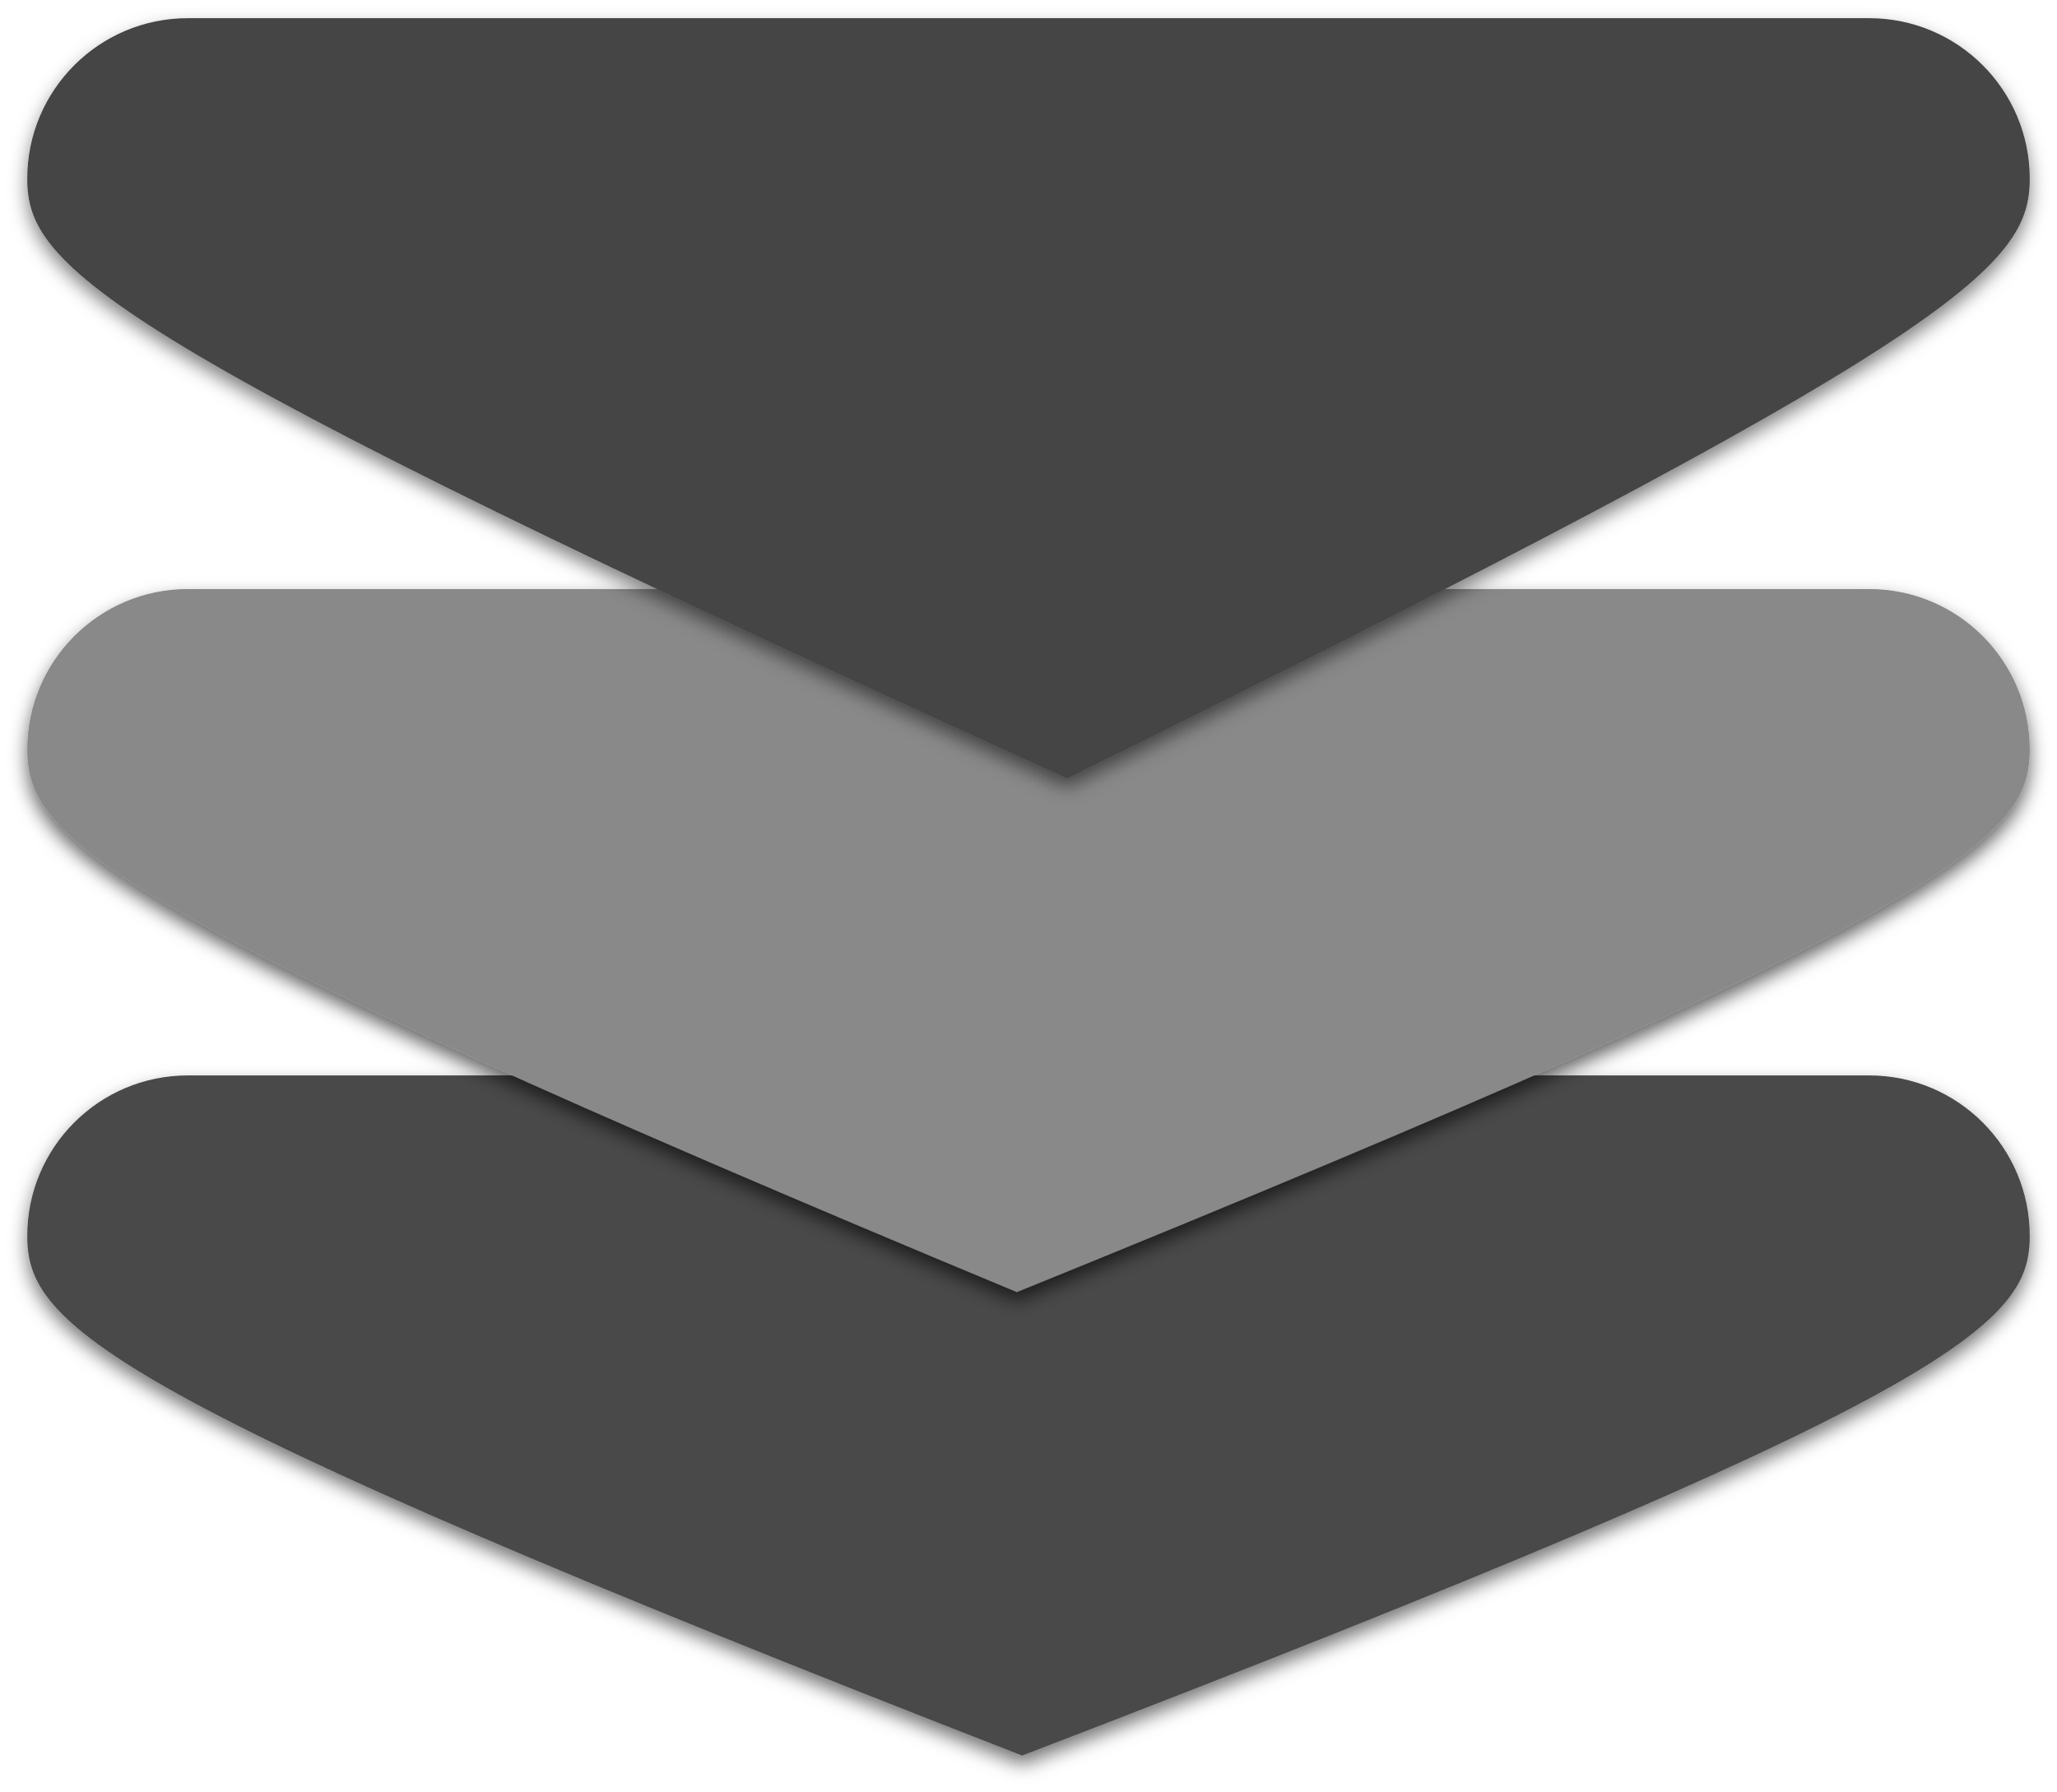
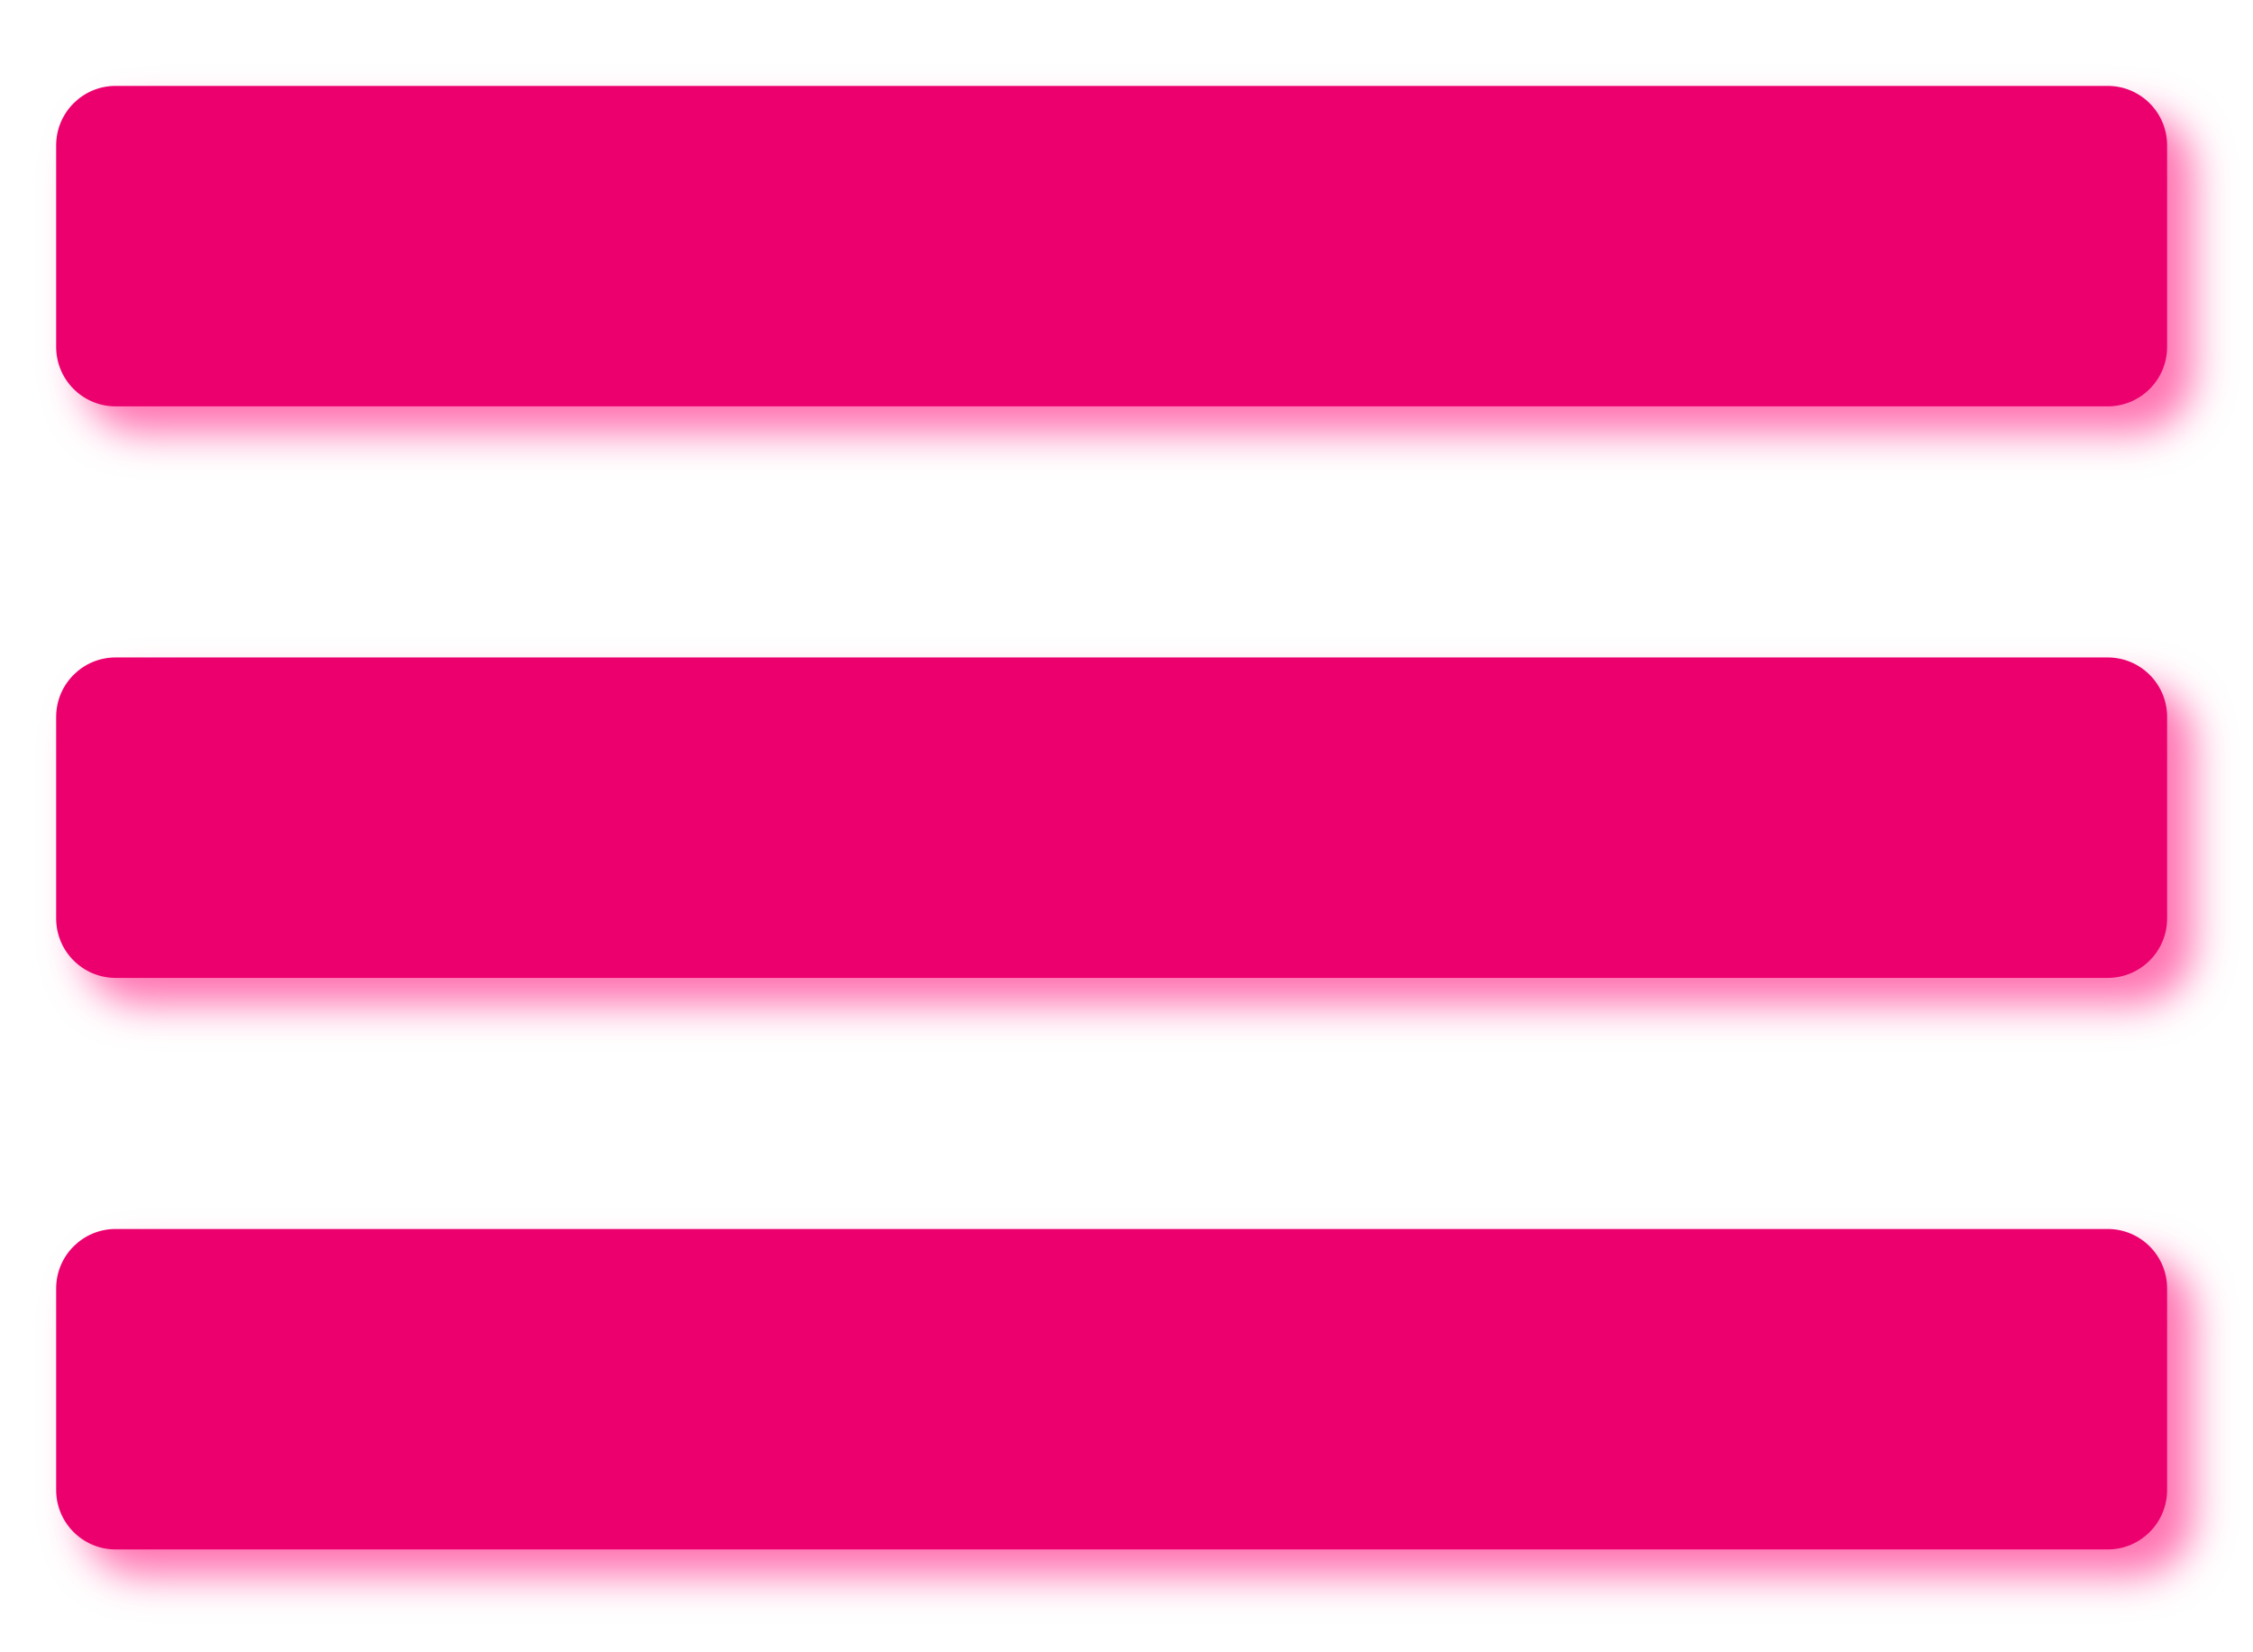
- <svg xmlns="http://www.w3.org/2000/svg" width="679" height="591.521" viewBox="0 0 679 591.521">
+ <svg xmlns="http://www.w3.org/2000/svg" width="682" height="500" viewBox="0 0 682 500">
  <defs>
-     <filter id="Path_2605" x="0" y="349" width="679" height="242.521" filterUnits="userSpaceOnUse">
-       <feOffset dy="3" input="SourceAlpha" />
-       <feGaussianBlur stdDeviation="3" result="blur" />
-       <feFlood flood-opacity="0.541" />
+     <clipPath id="clip-path">
+       <path d="M-7-16h682v5e2H-7z" fill="none" />
+     </clipPath>
+     <filter id="Rectangle_339" x="7" y="16" width="675" height="133" filterUnits="userSpaceOnUse">
+       <feOffset dx="8" dy="8" input="SourceAlpha" />
+       <feGaussianBlur stdDeviation="6" result="blur" />
+       <feFlood flood-color="#ff006f" flood-opacity=".549" />
      <feComposite operator="in" in2="blur" />
      <feComposite in="SourceGraphic" />
    </filter>
-     <filter id="Path_2607" x="0" y="188.439" width="679" height="250.061" filterUnits="userSpaceOnUse">
-       <feOffset dy="3" input="SourceAlpha" />
-       <feGaussianBlur stdDeviation="3" result="blur-2" />
-       <feFlood flood-opacity="0.612" />
+     <filter id="Rectangle_340" x="7" y="189" width="675" height="133" filterUnits="userSpaceOnUse">
+       <feOffset dx="8" dy="8" input="SourceAlpha" />
+       <feGaussianBlur stdDeviation="6" result="blur-2" />
+       <feFlood flood-color="#ff006f" flood-opacity=".549" />
      <feComposite operator="in" in2="blur-2" />
      <feComposite in="SourceGraphic" />
    </filter>
-     <filter id="Path_2606" x="0" y="0" width="679" height="268.951" filterUnits="userSpaceOnUse">
-       <feOffset dy="3" input="SourceAlpha" />
-       <feGaussianBlur stdDeviation="3" result="blur-3" />
-       <feFlood flood-opacity="0.502" />
+     <filter id="Rectangle_341" x="7" y="362" width="675" height="133" filterUnits="userSpaceOnUse">
+       <feOffset dx="8" dy="8" input="SourceAlpha" />
+       <feGaussianBlur stdDeviation="6" result="blur-3" />
+       <feFlood flood-color="#ff006f" flood-opacity=".549" />
      <feComposite operator="in" in2="blur-3" />
      <feComposite in="SourceGraphic" />
    </filter>
  </defs>
-   <g id="menu" transform="translate(-572 -185)">
-     <g transform="matrix(1, 0, 0, 1, 572, 185)" filter="url(#Path_2605)">
-       <path id="Path_2605-2" data-name="Path 2605" d="M53,0H608a53,53,0,0,1,53,53c0,29.271-23.729,53-332.6,171.521C23.729,106,0,82.271,0,53A53,53,0,0,1,53,0Z" transform="translate(9 355)" fill="#4a4a4a" />
-     </g>
-     <g transform="matrix(1, 0, 0, 1, 572, 185)" filter="url(#Path_2607)">
-       <path id="Path_2607-2" data-name="Path 2607" d="M53,0H608a53,53,0,0,1,53,53c0,29.271-23.729,53-334.344,179.061C23.729,106,0,82.271,0,53A53,53,0,0,1,53,0Z" transform="translate(9 194.44)" fill="#8a8989" />
-     </g>
-     <g transform="matrix(1, 0, 0, 1, 572, 185)" filter="url(#Path_2606)">
-       <path id="Path_2606-2" data-name="Path 2606" d="M53,0H608a53,53,0,0,1,53,53c0,29.271-23.729,53-317.726,197.951C23.729,106,0,82.271,0,53A53,53,0,0,1,53,0Z" transform="translate(9 6)" fill="#444" />
+   <g id="menu" transform="translate(7 16)" clip-path="url(#clip-path)" style="isolation:isolate">
+     <g id="Group_1057" data-name="Group 1057" transform="translate(-353 -155)">
+       <g transform="matrix(1, 0, 0, 1, 346, 139)" filter="url(#Rectangle_339)">
+         <rect id="Rectangle_339-2" data-name="Rectangle 339" width="639" height="97" rx="18" transform="translate(17 26)" fill="#eb006e" />
+       </g>
+       <g transform="matrix(1, 0, 0, 1, 346, 139)" filter="url(#Rectangle_340)">
+         <rect id="Rectangle_340-2" data-name="Rectangle 340" width="639" height="97" rx="18" transform="translate(17 199)" fill="#eb006e" />
+       </g>
+       <g transform="matrix(1, 0, 0, 1, 346, 139)" filter="url(#Rectangle_341)">
+         <rect id="Rectangle_341-2" data-name="Rectangle 341" width="639" height="97" rx="18" transform="translate(17 372)" fill="#eb006e" />
+       </g>
    </g>
  </g>
</svg>
